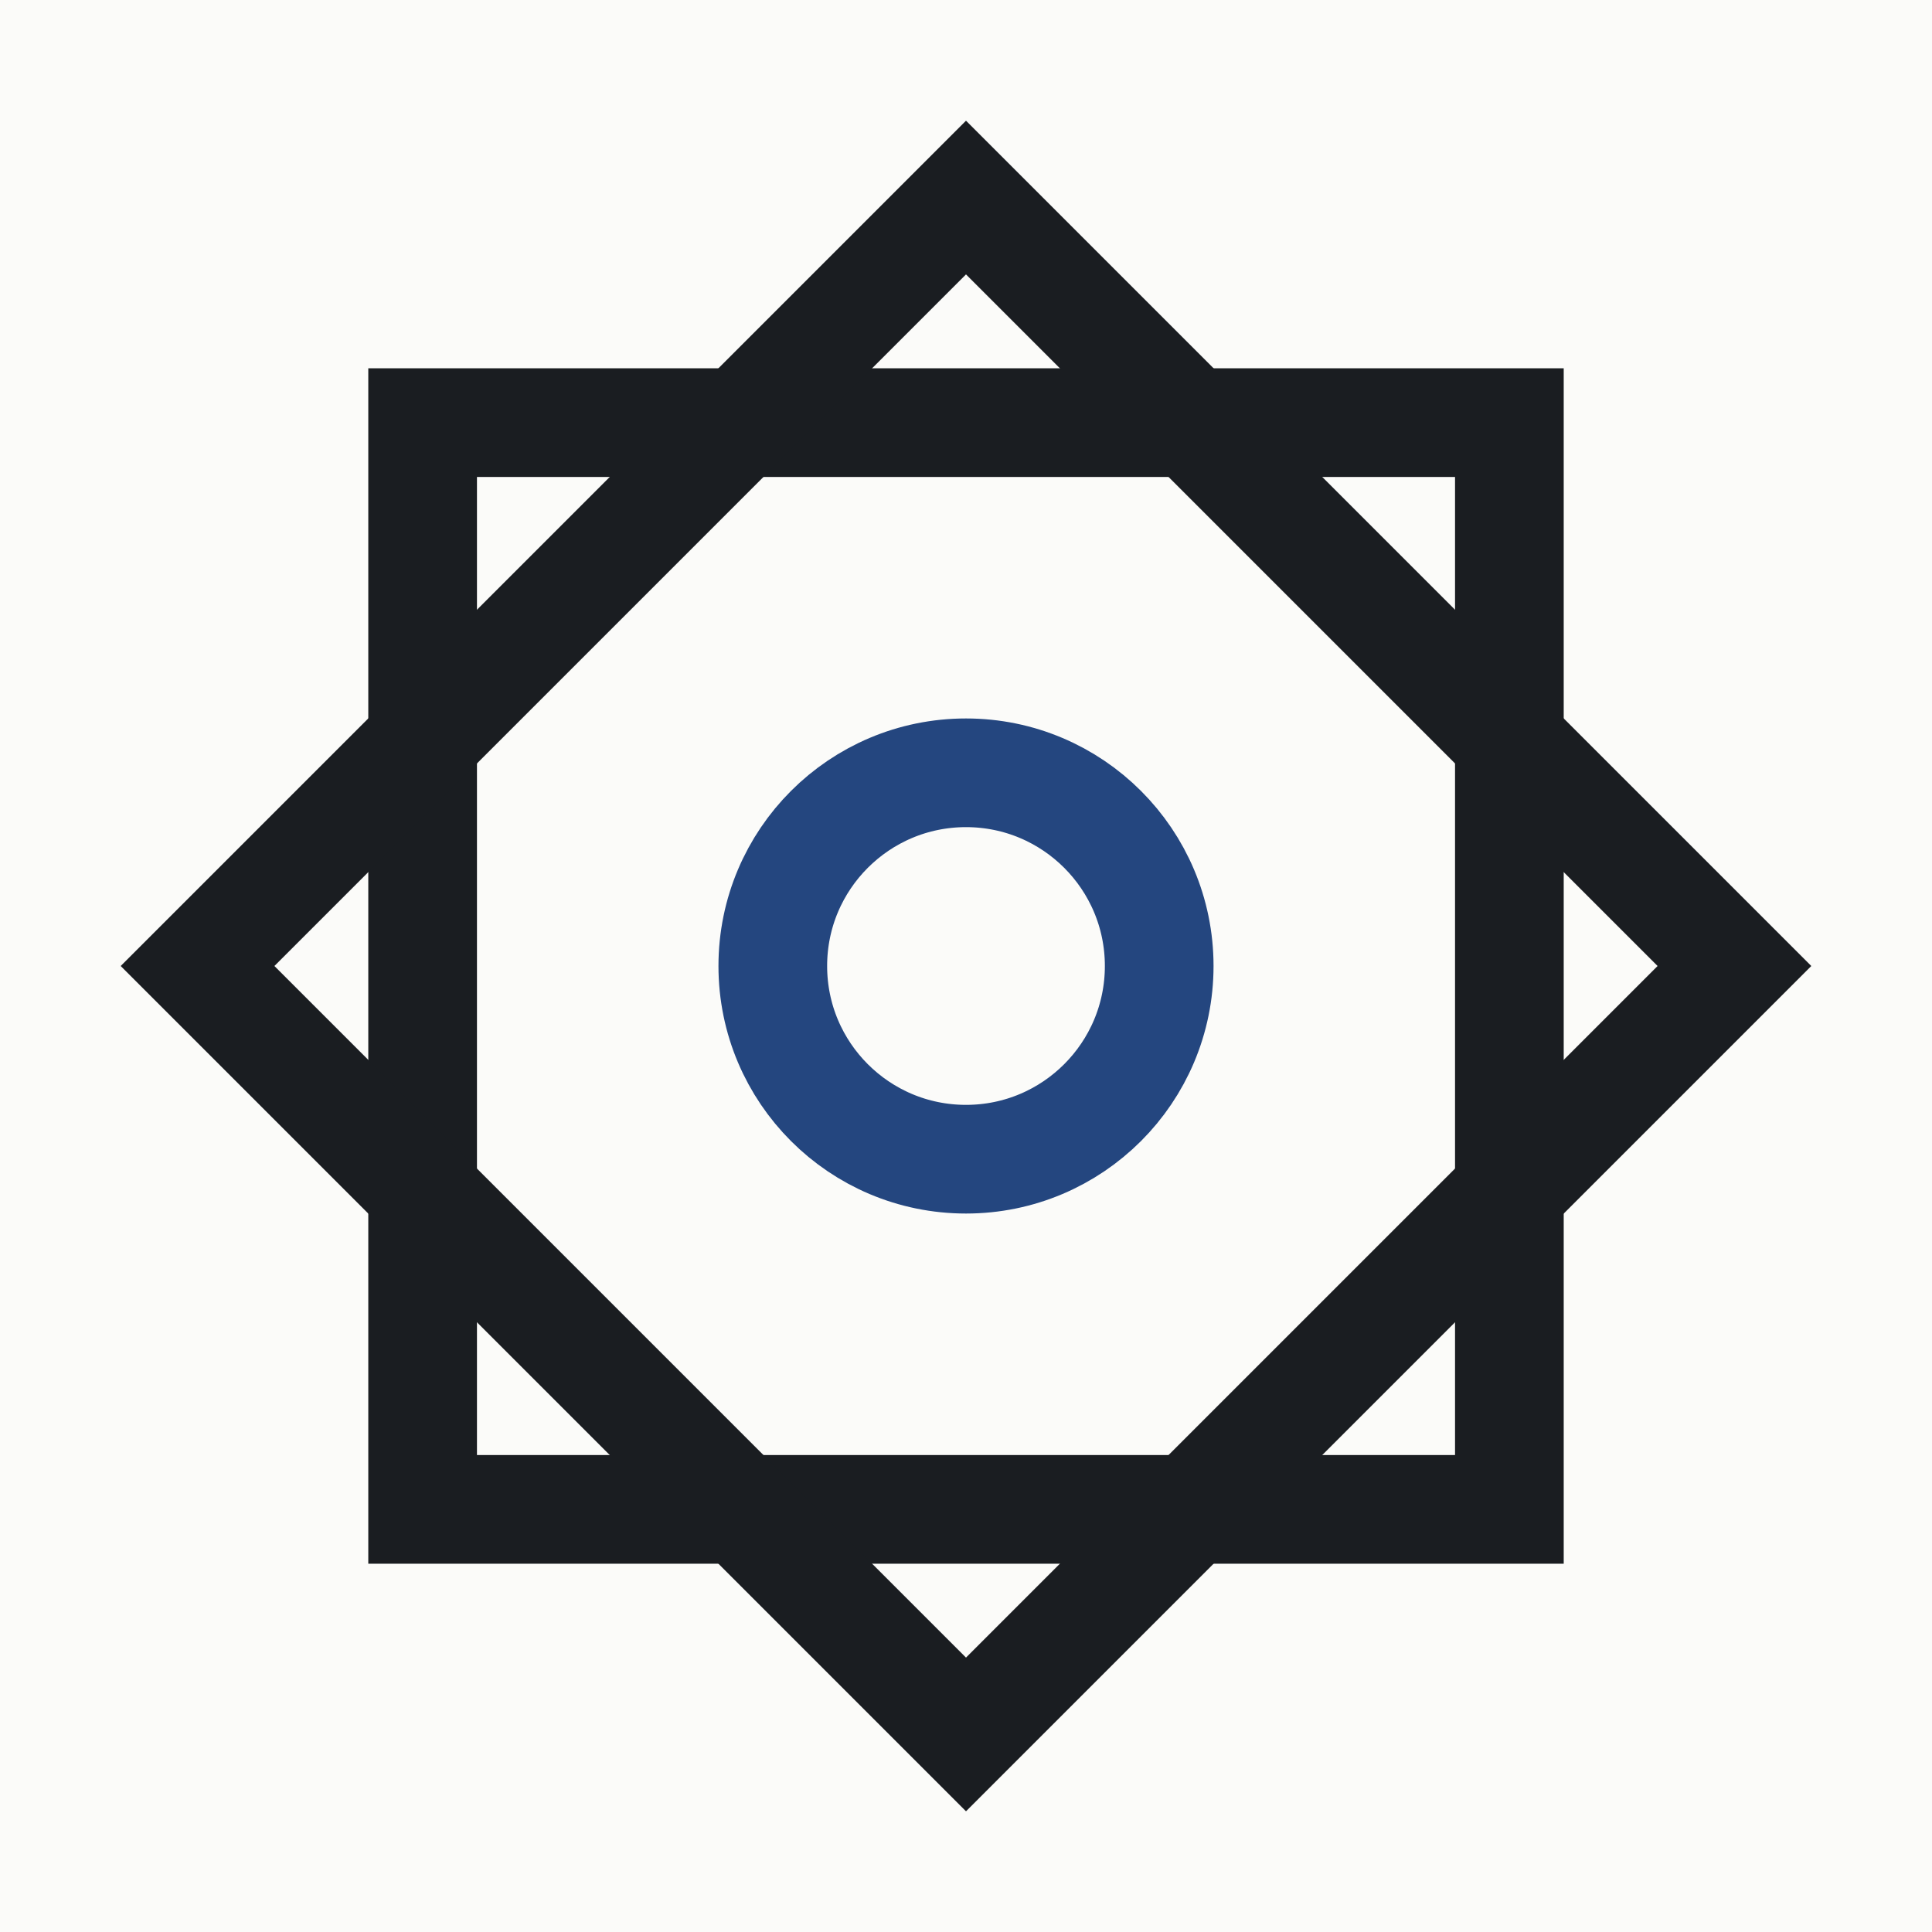
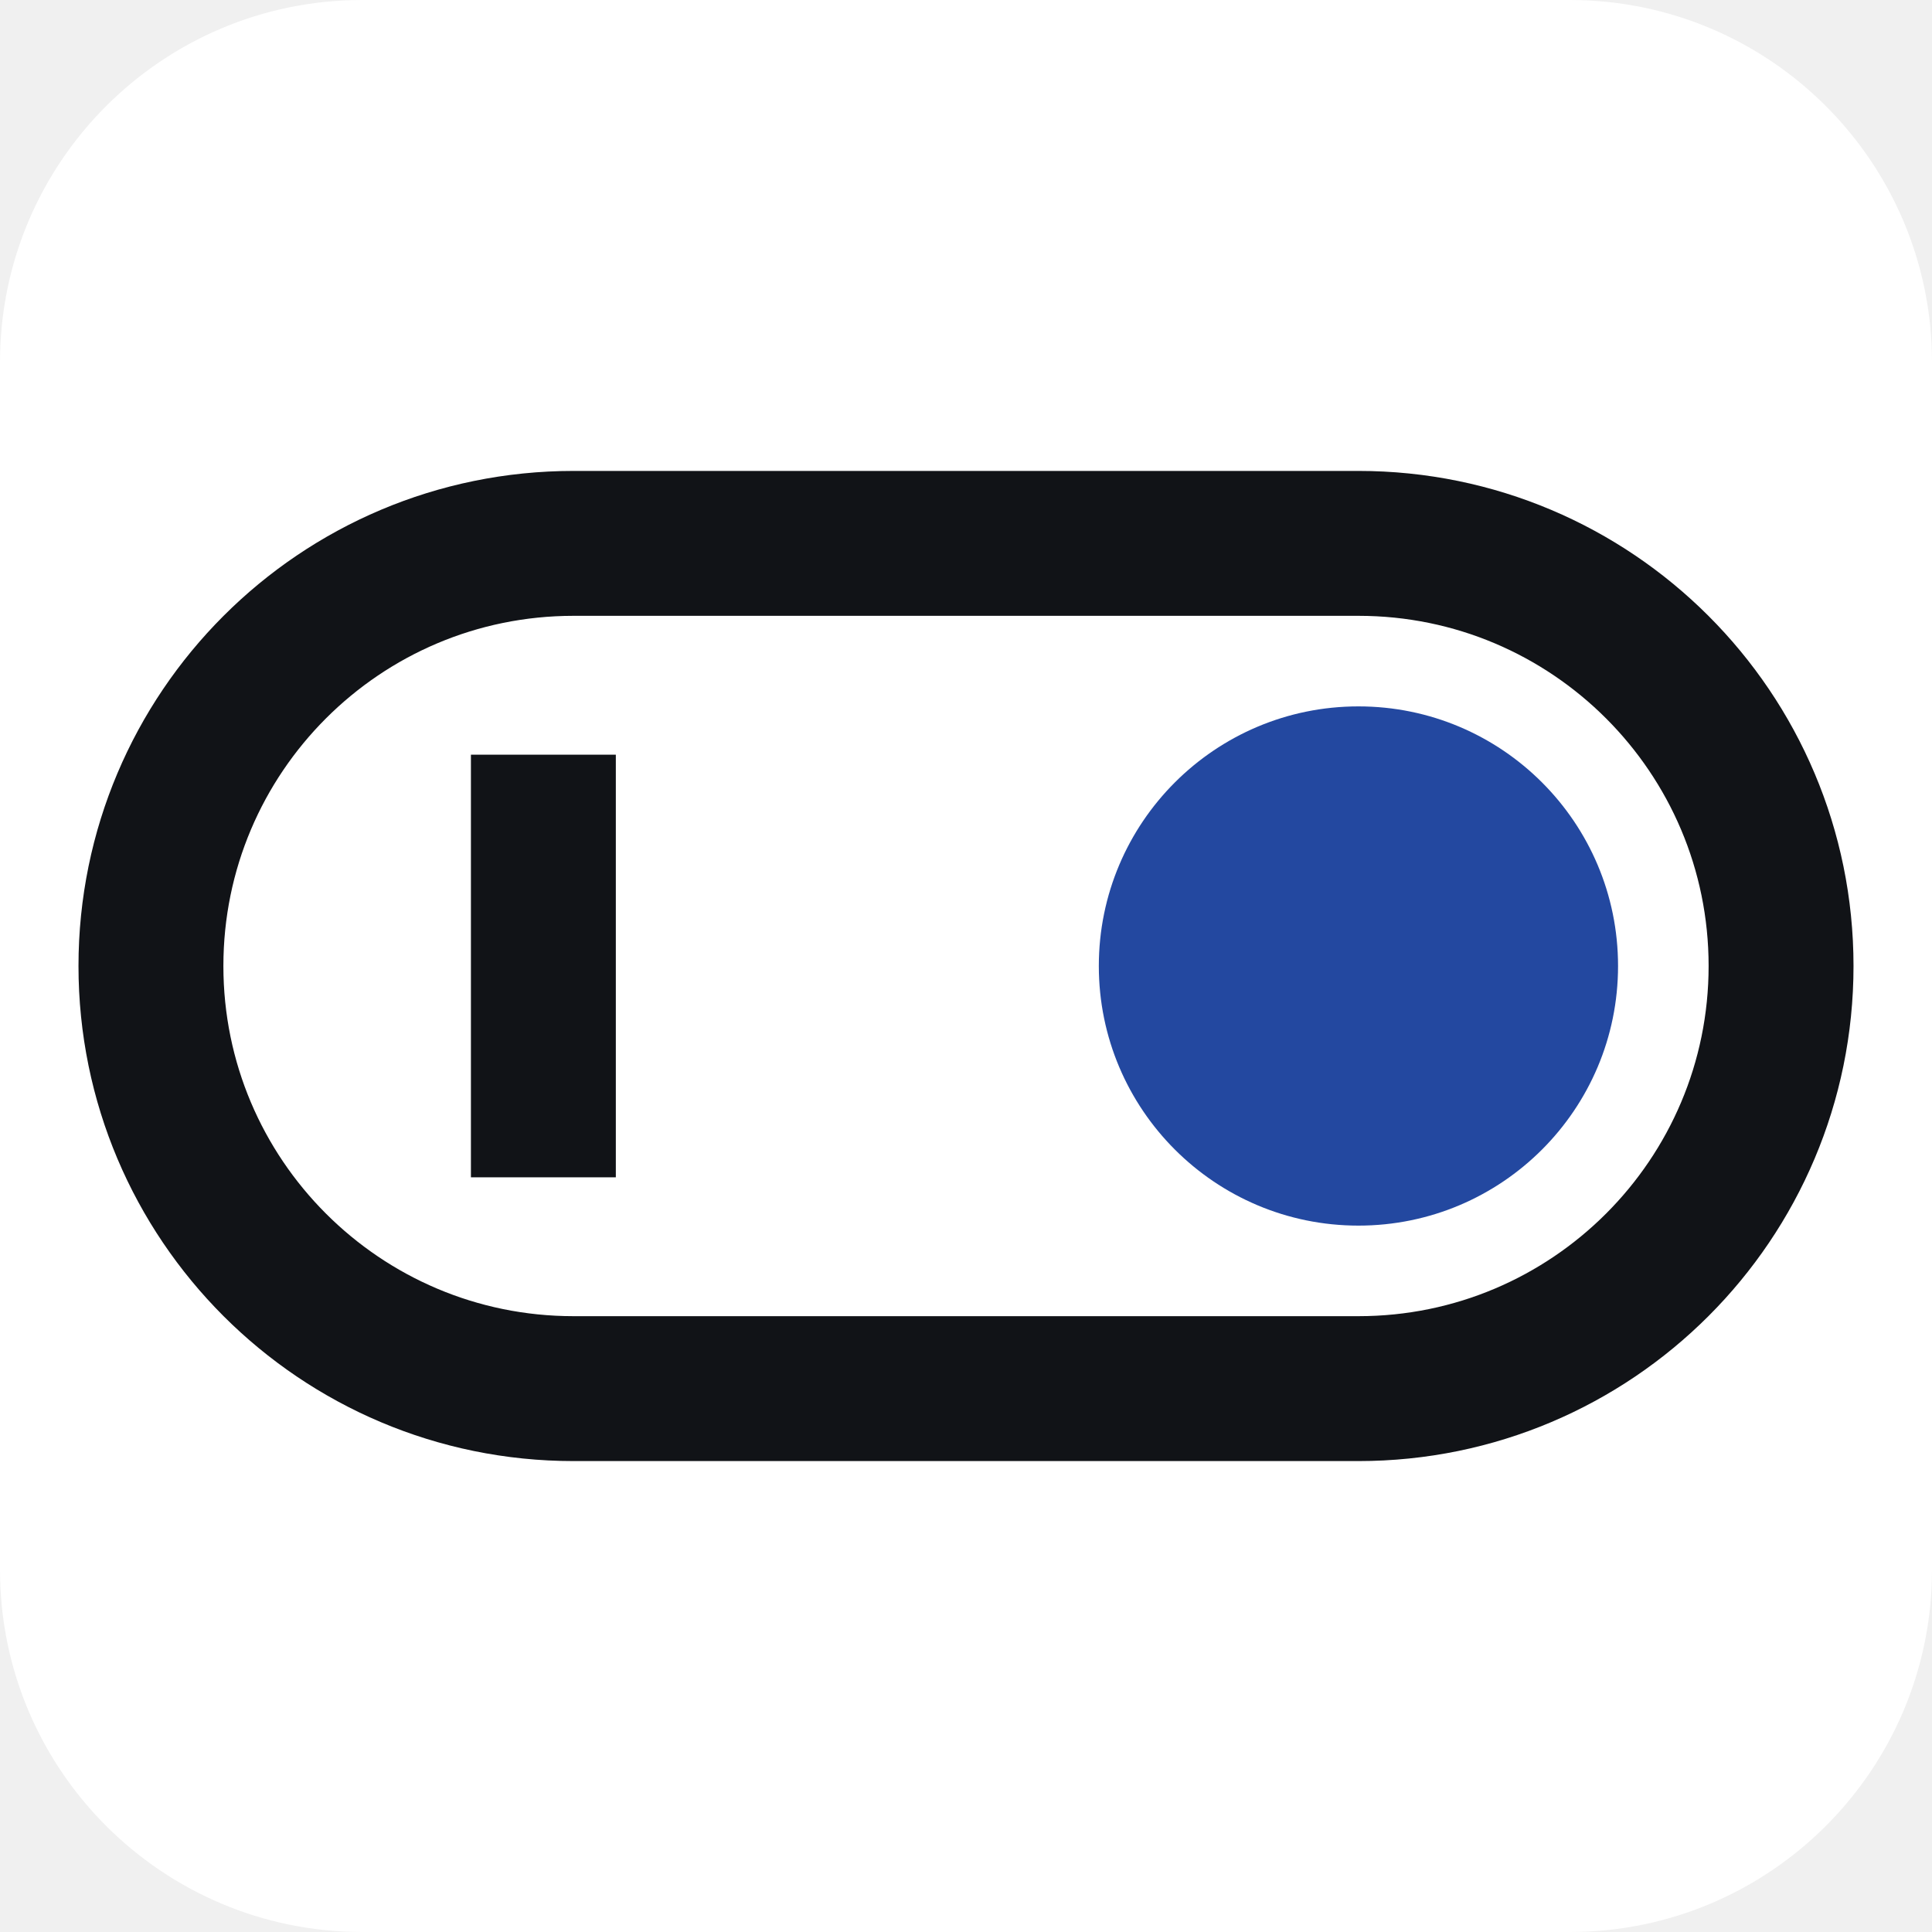
<svg xmlns="http://www.w3.org/2000/svg" viewBox="0 0 32 32" fill="none">
-   <rect width="32" height="32" fill="#FBFBF9" />
-   <rect x="7" y="7" width="18" height="18" stroke="#1A1D21" stroke-width="1.8" />
-   <rect x="7" y="7" width="18" height="18" stroke="#1A1D21" stroke-width="1.8" transform="rotate(45 16 16)" />
-   <circle cx="16" cy="16" r="3.2" stroke="#24467F" stroke-width="1.8" />
+   <rect width="32" height="32" rx="6" fill="#FFFFFF" />
+   <rect x="2.5" y="9" width="27" height="14" rx="7" stroke="#111317" stroke-width="2.4" />
+   <circle cx="22.5" cy="16" r="4.3" fill="#2348A0" />
+   <path d="M9 12.5V19.5" stroke="#111317" stroke-width="2.4" />
</svg>
